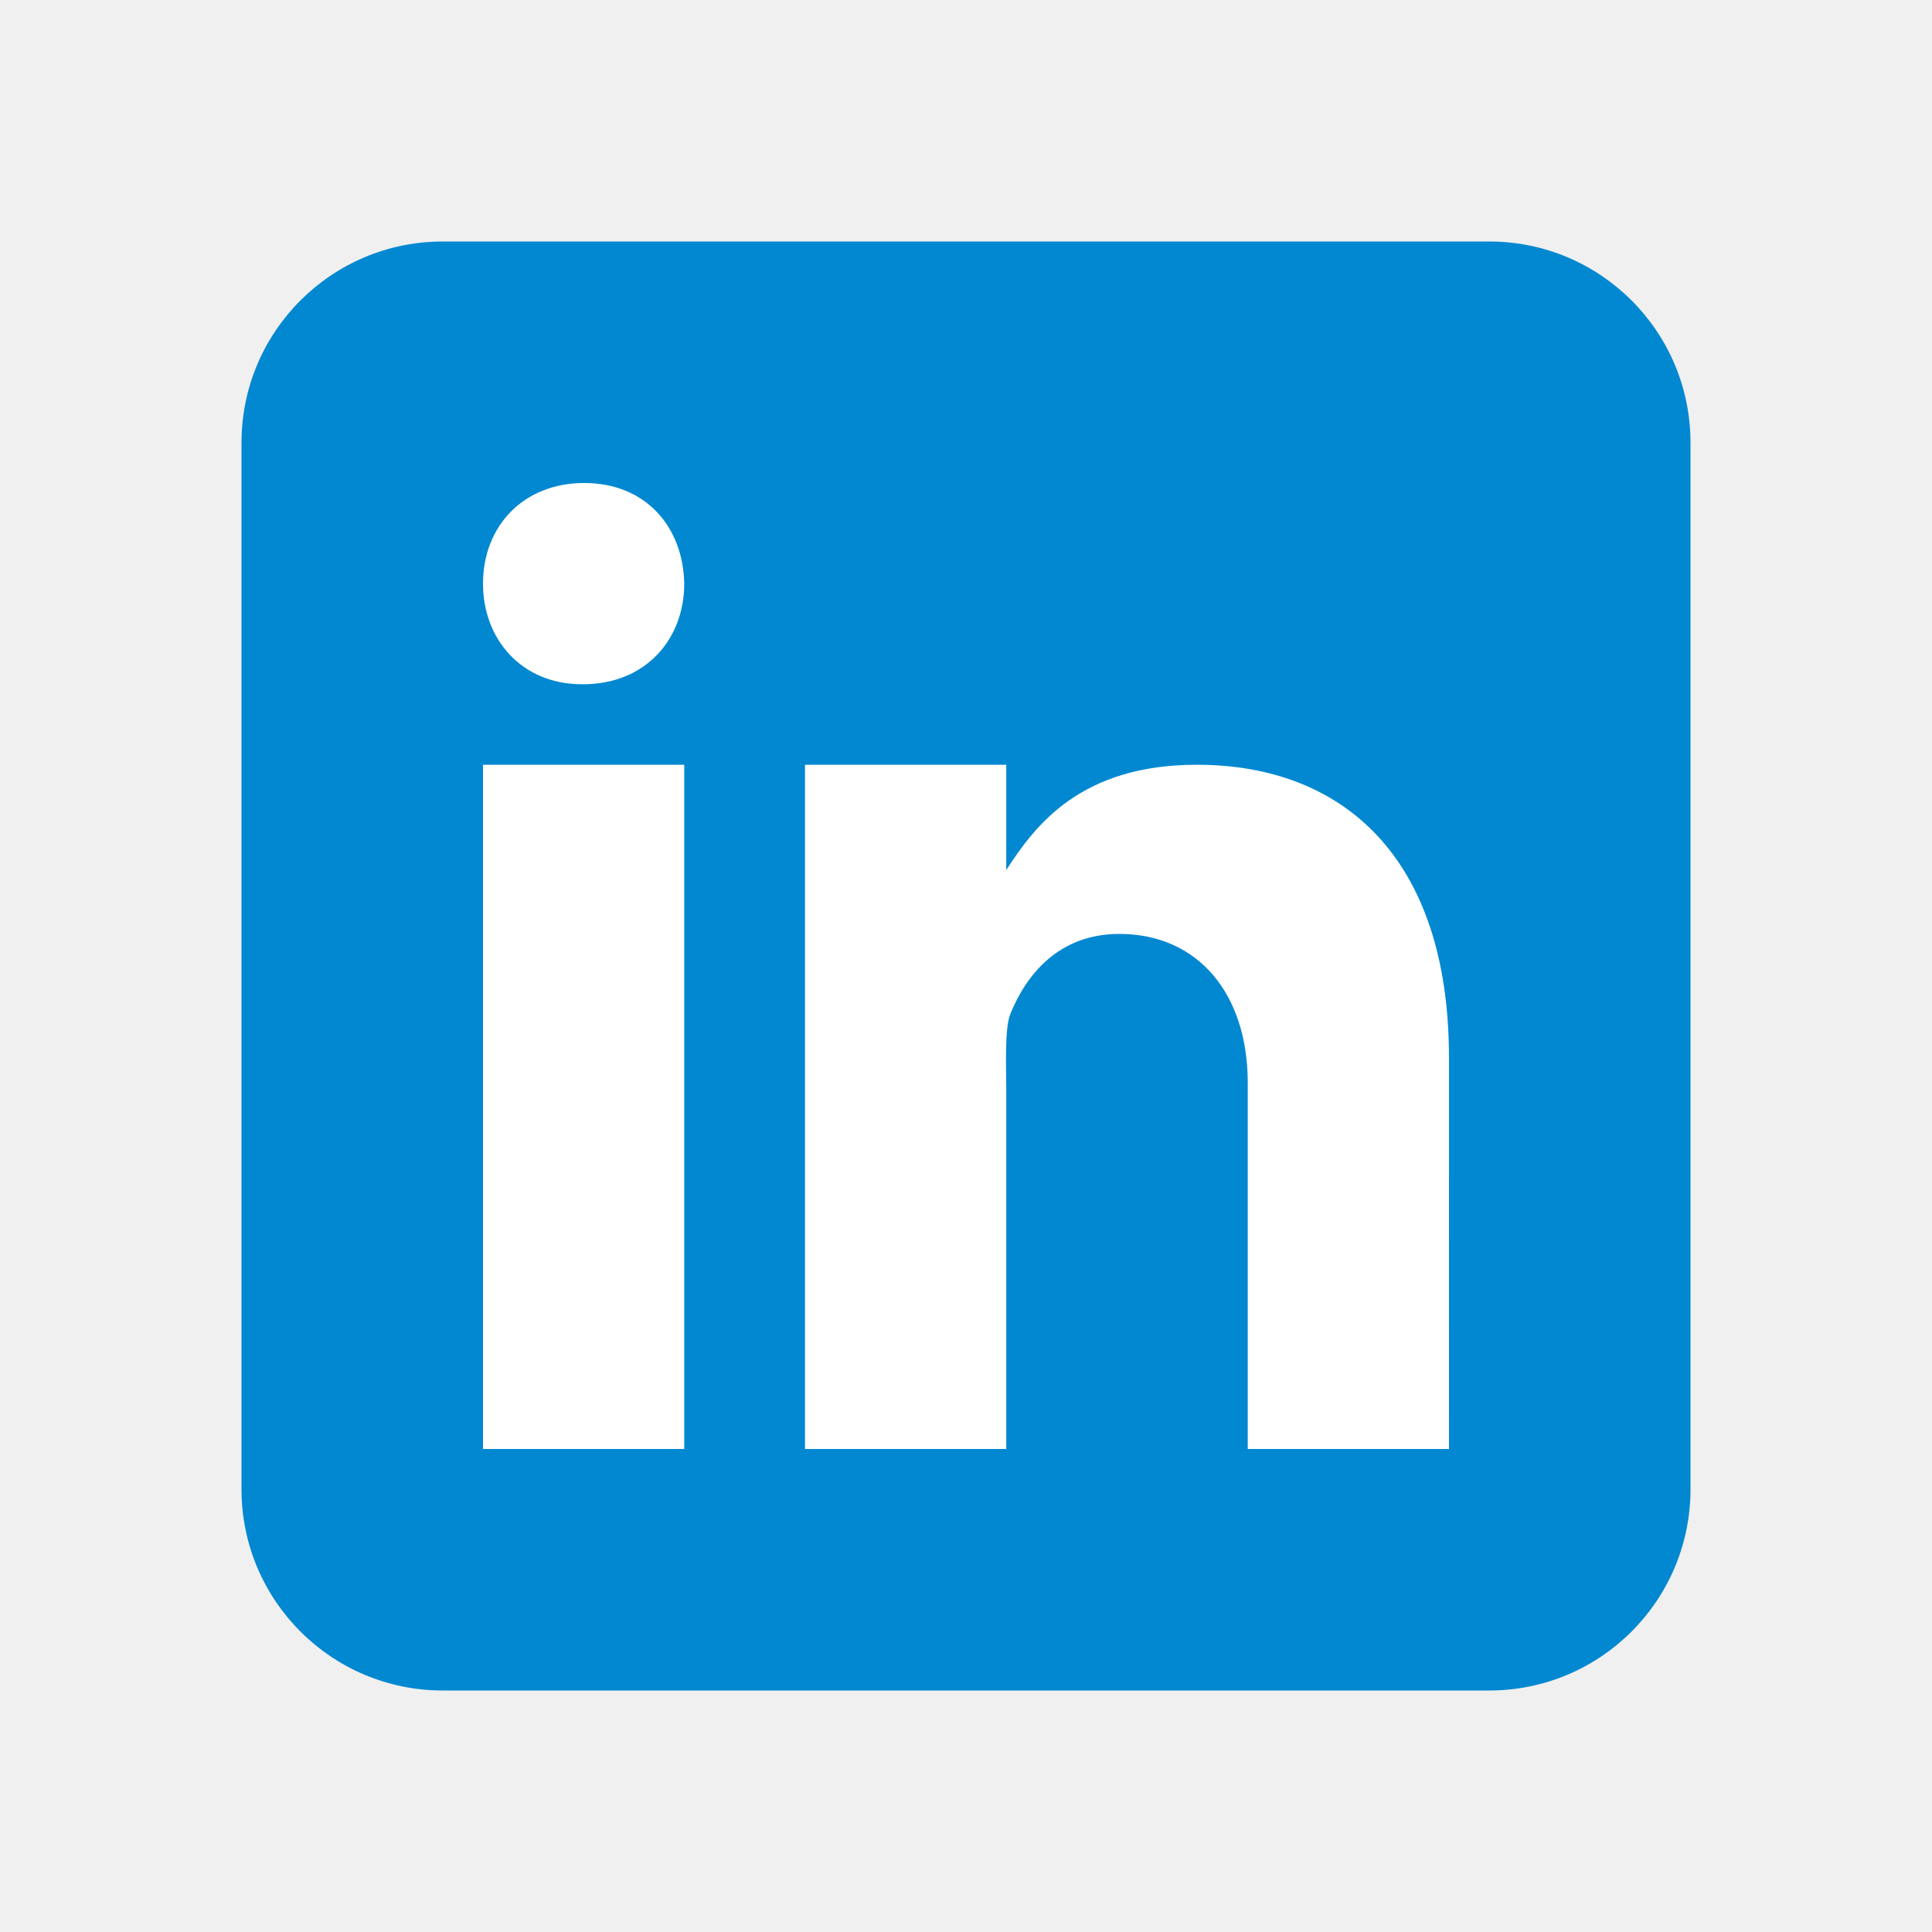
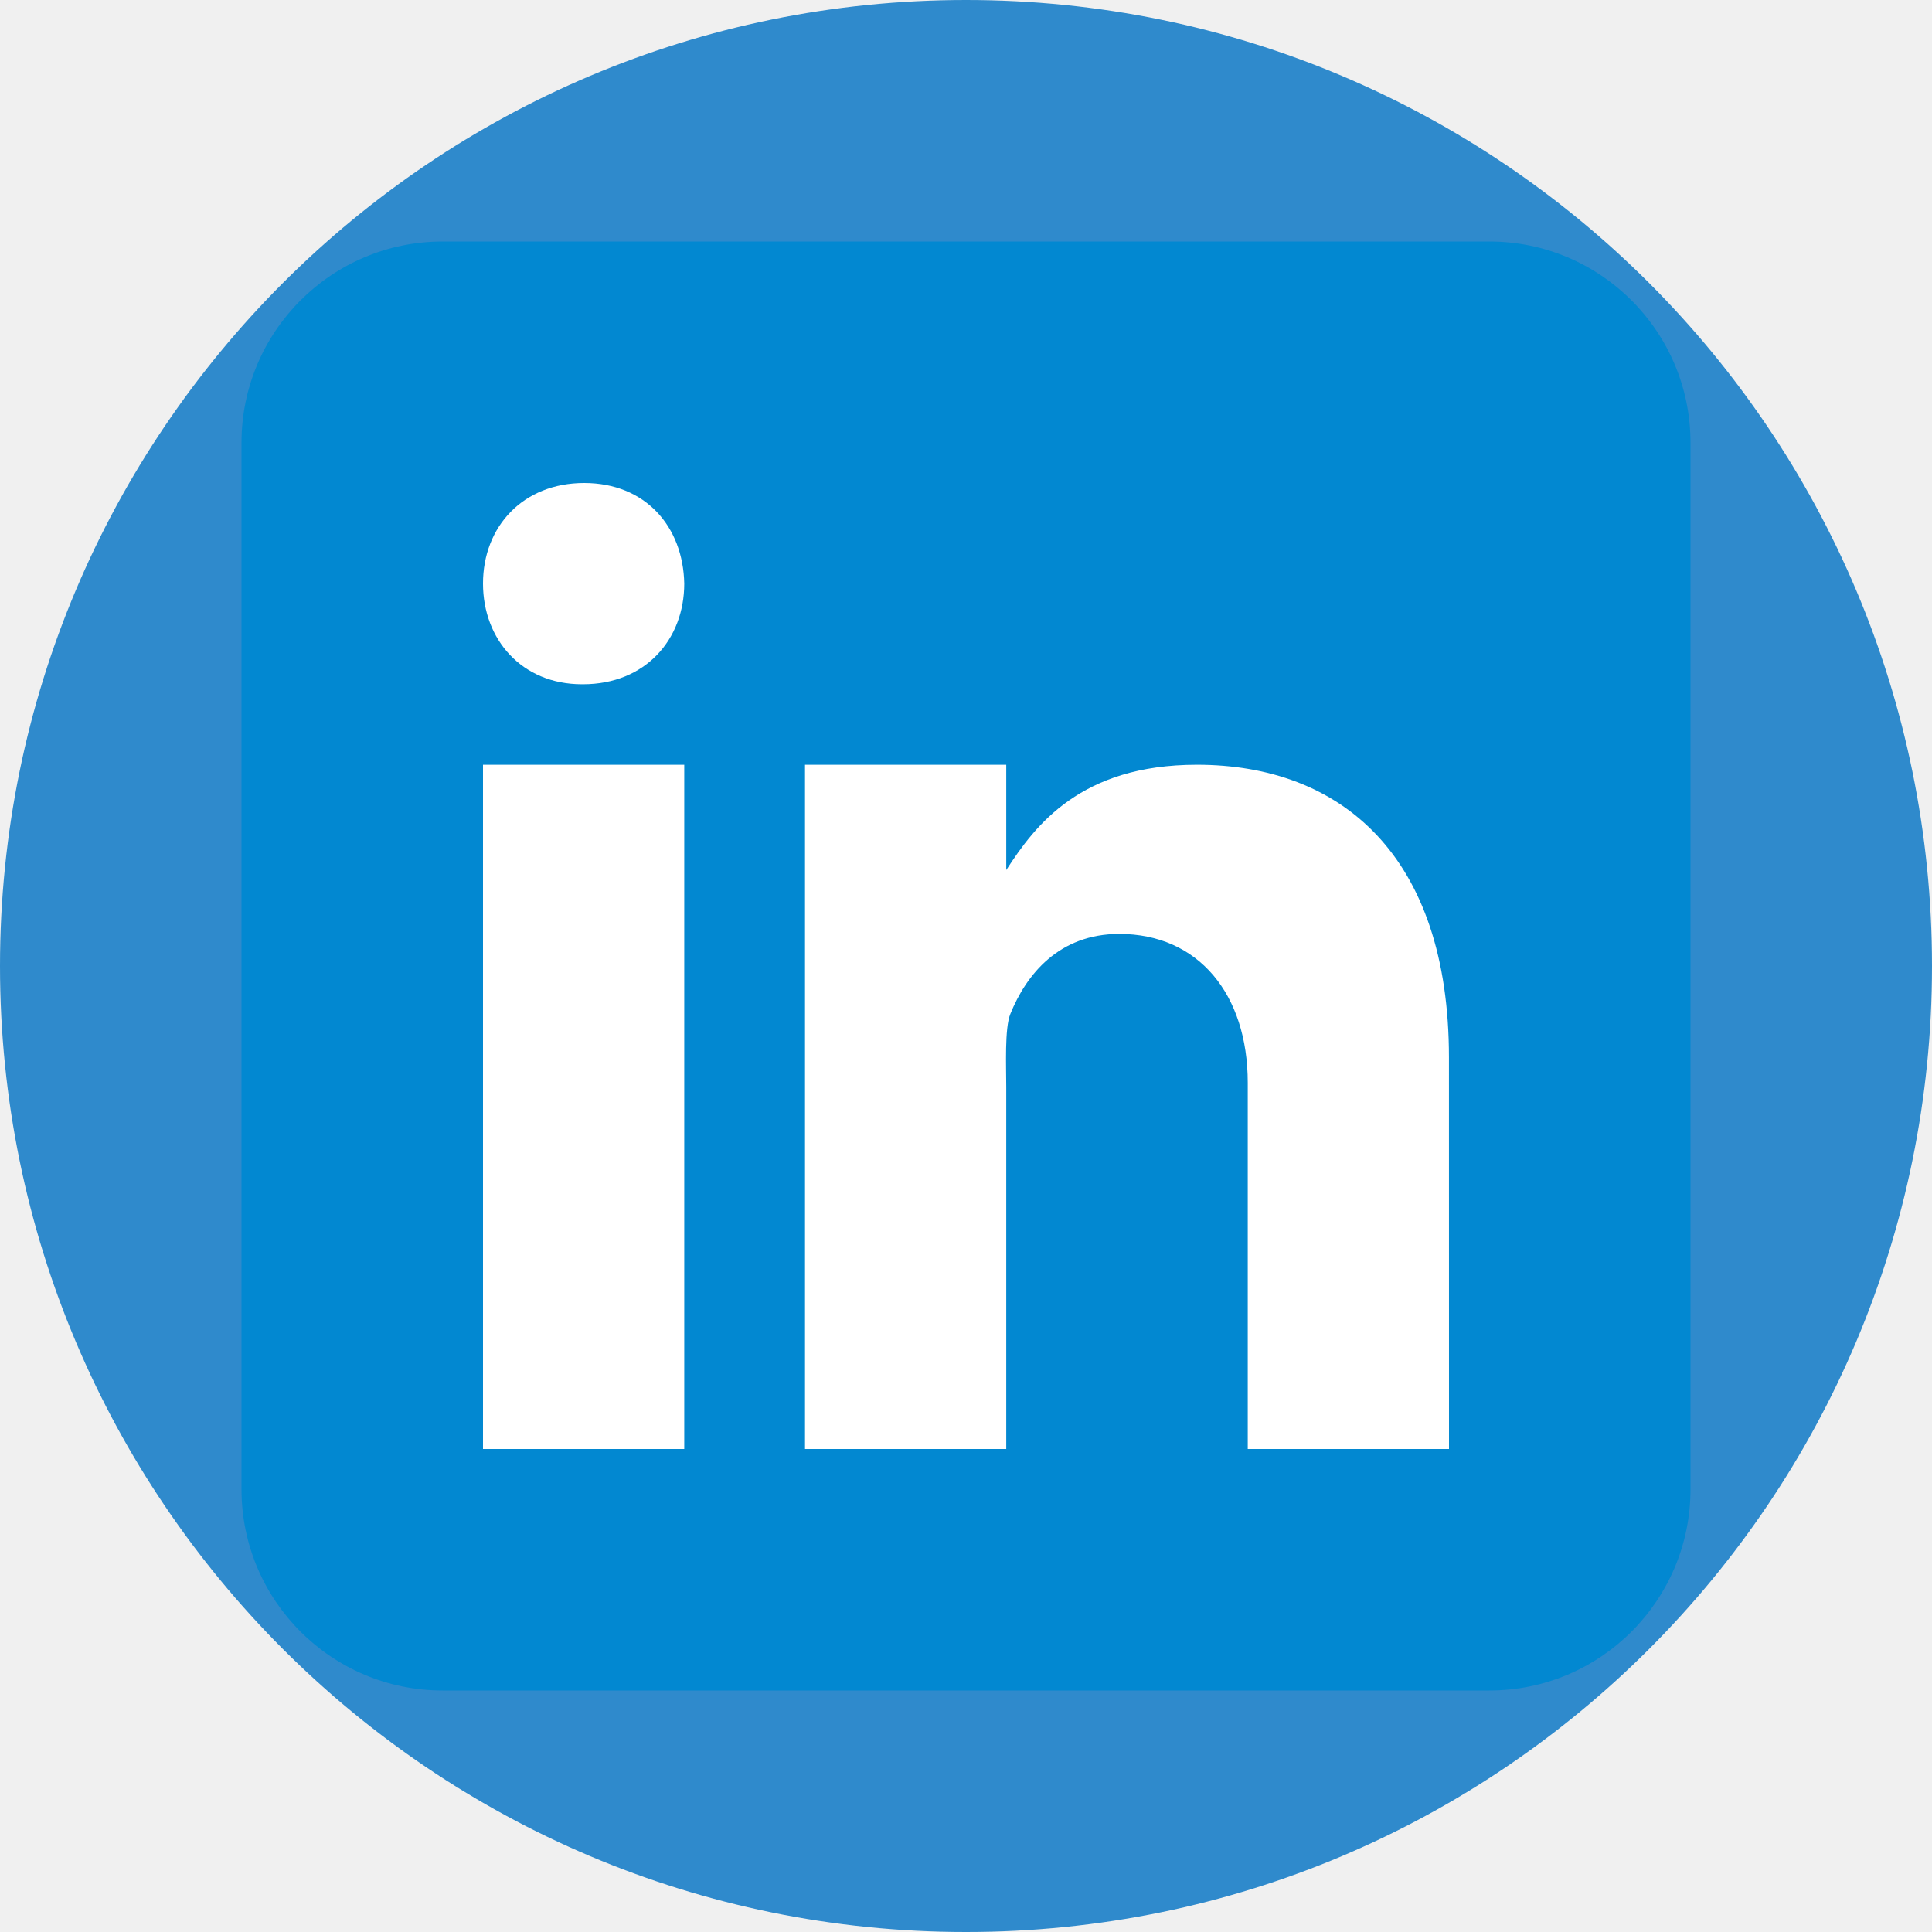
- <svg xmlns="http://www.w3.org/2000/svg" viewBox="0 0 48 48" width="48px" height="48px">
-   <path fill="#0288D1" d="M42,37c0,2.762-2.238,5-5,5H11c-2.761,0-5-2.238-5-5V11c0-2.762,2.239-5,5-5h26c2.762,0,5,2.238,5,5V37z" />
-   <path fill="#FFF" d="M12 19H17V36H12zM14.485 17h-.028C12.965 17 12 15.888 12 14.499 12 13.08 12.995 12 14.514 12c1.521 0 2.458 1.08 2.486 2.499C17 15.887 16.035 17 14.485 17zM36 36h-5v-9.099c0-2.198-1.225-3.698-3.192-3.698-1.501 0-2.313 1.012-2.707 1.99C24.957 25.543 25 26.511 25 27v9h-5V19h5v2.616C25.721 20.5 26.85 19 29.738 19c3.578 0 6.261 2.25 6.261 7.274L36 36 36 36z" />
+ <svg xmlns="http://www.w3.org/2000/svg" viewBox="0,0,256,256" width="48px" height="48px" fill-rule="nonzero" fill="#2f8acc">
+   <g fill="#2f8acc" fill-rule="nonzero" stroke="none" stroke-width="1" stroke-linecap="butt" stroke-linejoin="miter" stroke-miterlimit="10" stroke-dasharray="" stroke-dashoffset="0" font-family="none" font-weight="none" font-size="none" text-anchor="none" style="mix-blend-mode: normal">
+     <path d="M128,256c-70.692,0 -128,-57.308 -128,-128v0c0,-70.692 57.308,-128 128,-128v0c70.692,0 128,57.308 128,128v0c0,70.692 -57.308,128 -128,128z" id="shape" />
+   </g>
+   <g fill="none" fill-rule="nonzero" stroke="none" stroke-width="1" stroke-linecap="butt" stroke-linejoin="miter" stroke-miterlimit="10" stroke-dasharray="" stroke-dashoffset="0" font-family="none" font-weight="none" font-size="none" text-anchor="none" style="mix-blend-mode: normal">
+     <g transform="scale(5.33333,5.33333)">
+       <path d="M42,37c0,2.762 -2.238,5 -5,5h-26c-2.761,0 -5,-2.238 -5,-5v-26c0,-2.762 2.239,-5 5,-5h26c2.762,0 5,2.238 5,5z" fill="#0288d1" />
+       <path d="M12,19h5v17h-5zM14.485,17h-0.028c-1.492,0 -2.457,-1.112 -2.457,-2.501c0,-1.419 0.995,-2.499 2.514,-2.499c1.521,0 2.458,1.08 2.486,2.499c0,1.388 -0.965,2.501 -2.515,2.501zM36,36h-5v-9.099c0,-2.198 -1.225,-3.698 -3.192,-3.698c-1.501,0 -2.313,1.012 -2.707,1.99c-0.144,0.35 -0.101,1.318 -0.101,1.807v9h-5v-17h5v2.616c0.721,-1.116 1.85,-2.616 4.738,-2.616c3.578,0 6.261,2.25 6.261,7.274l0.001,9.726z" fill="#ffffff" />
+     </g>
+   </g>
</svg>
